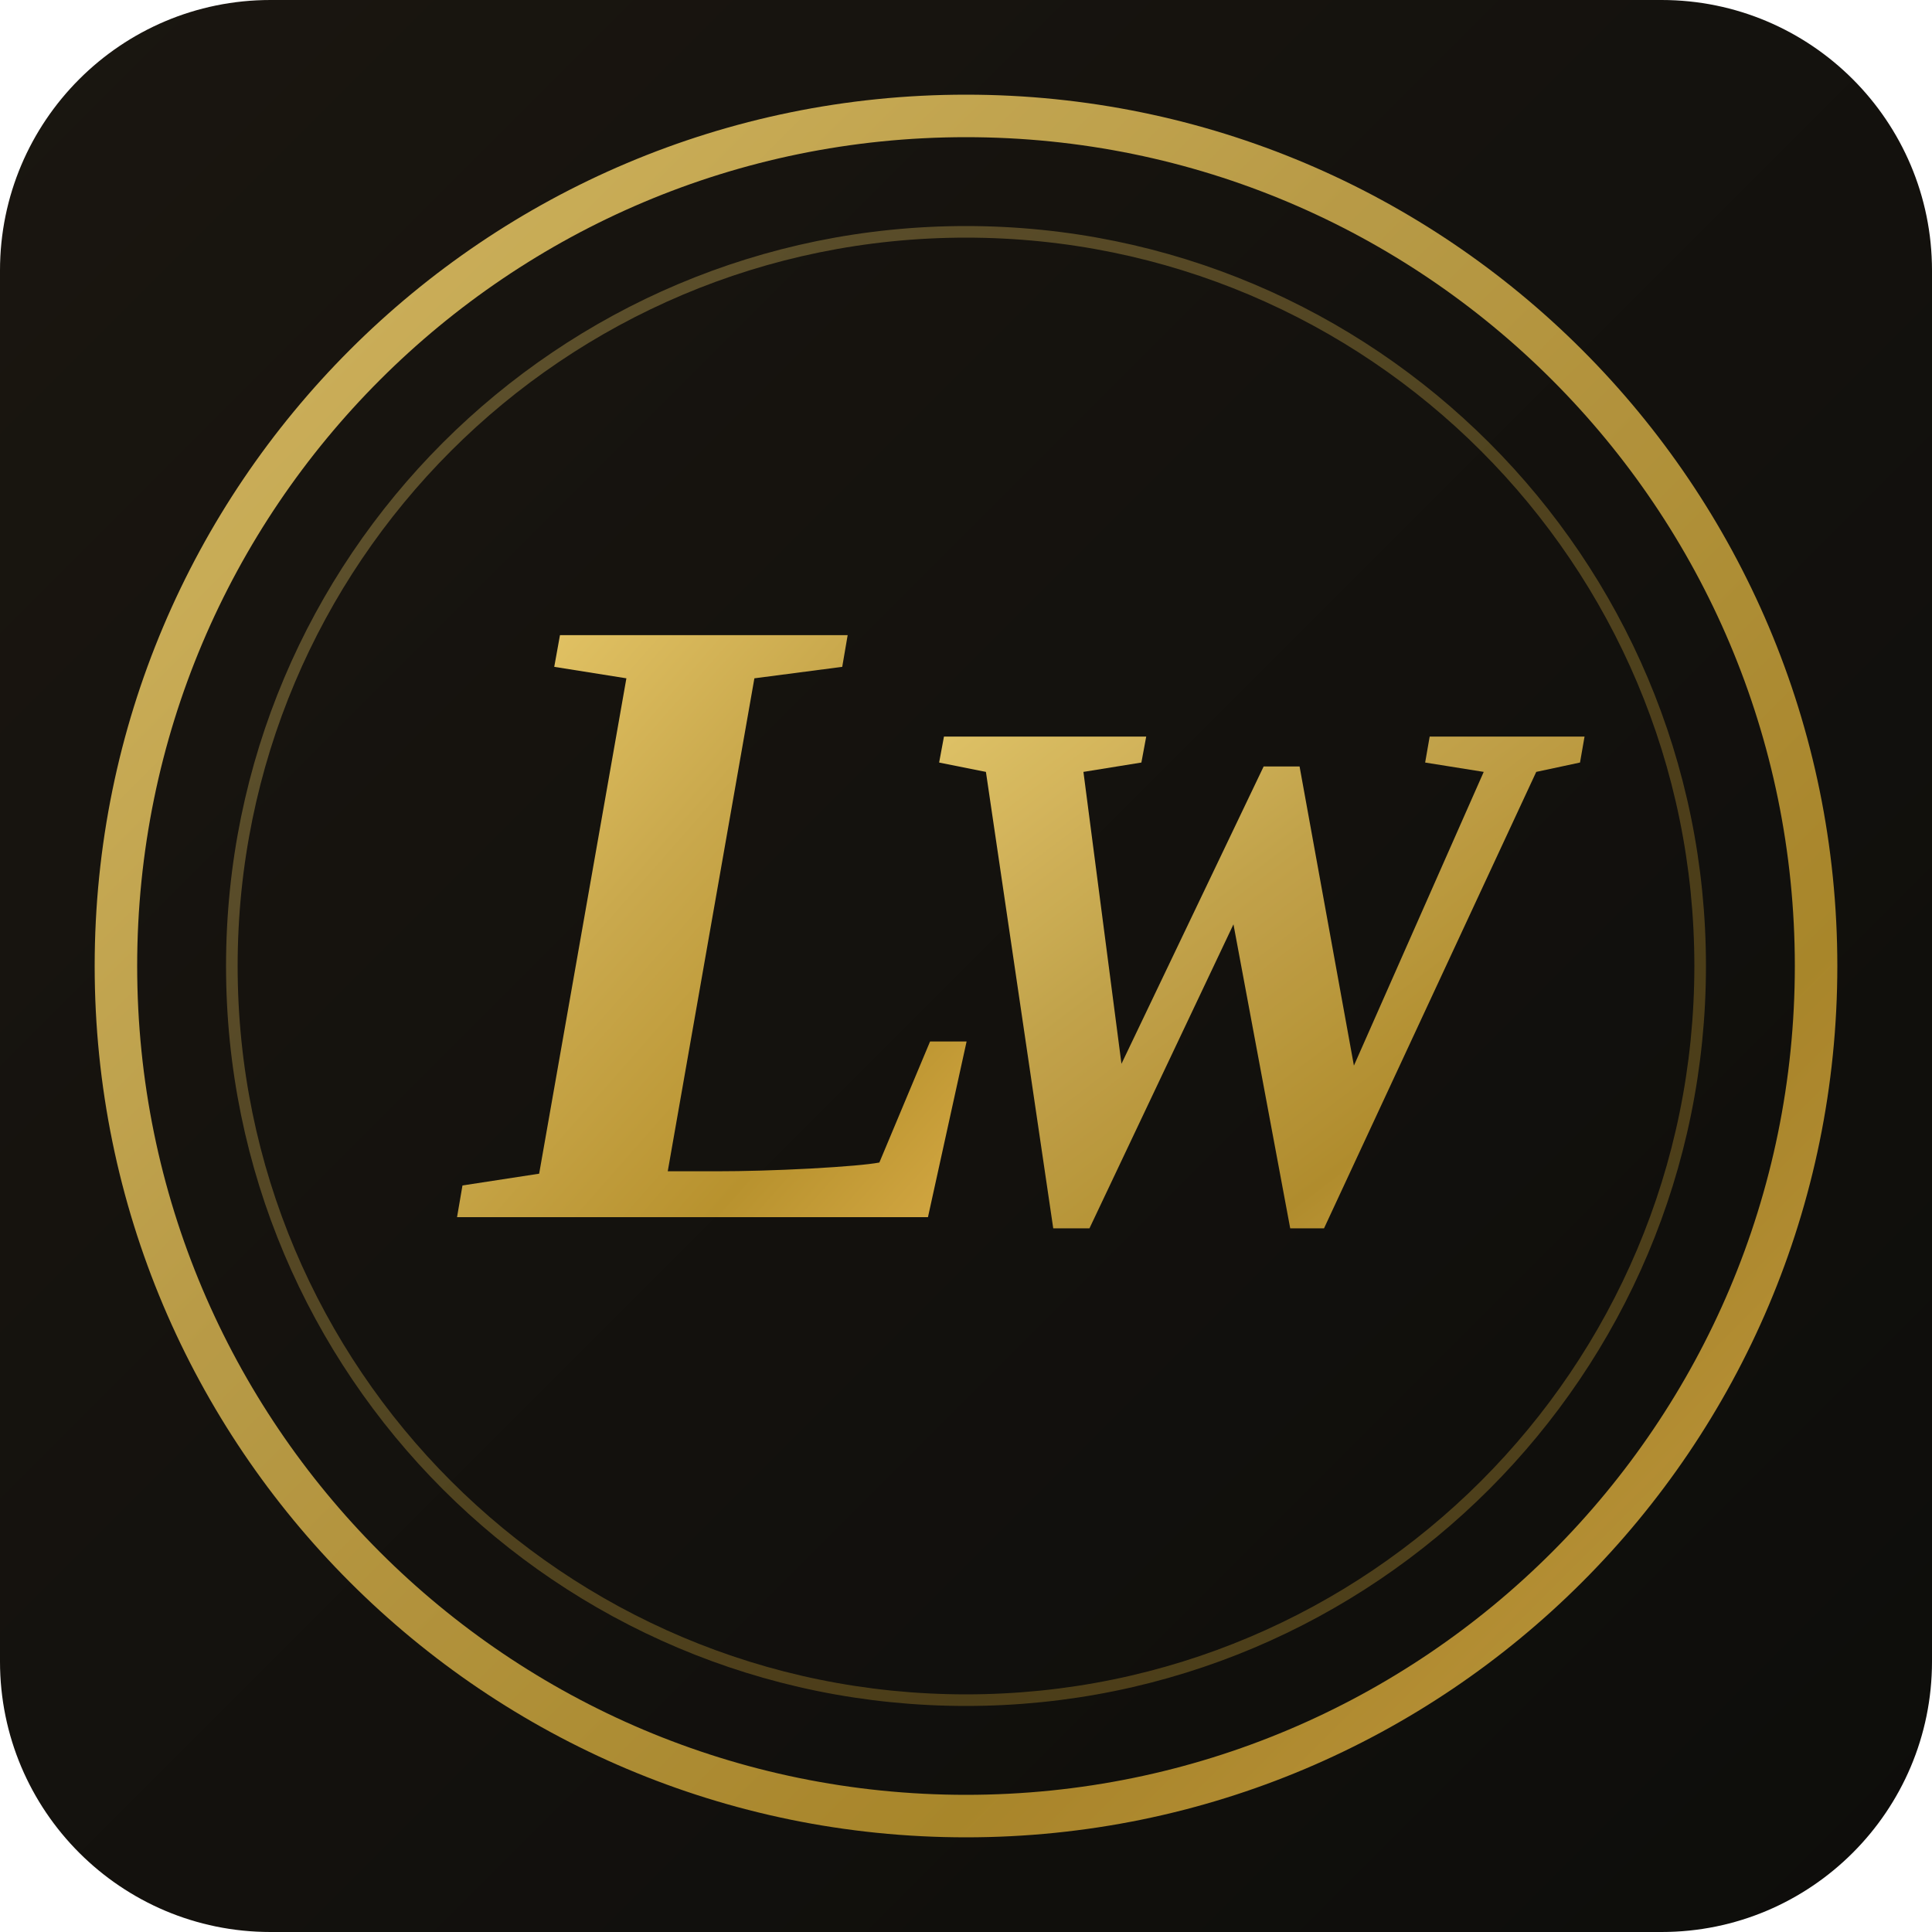
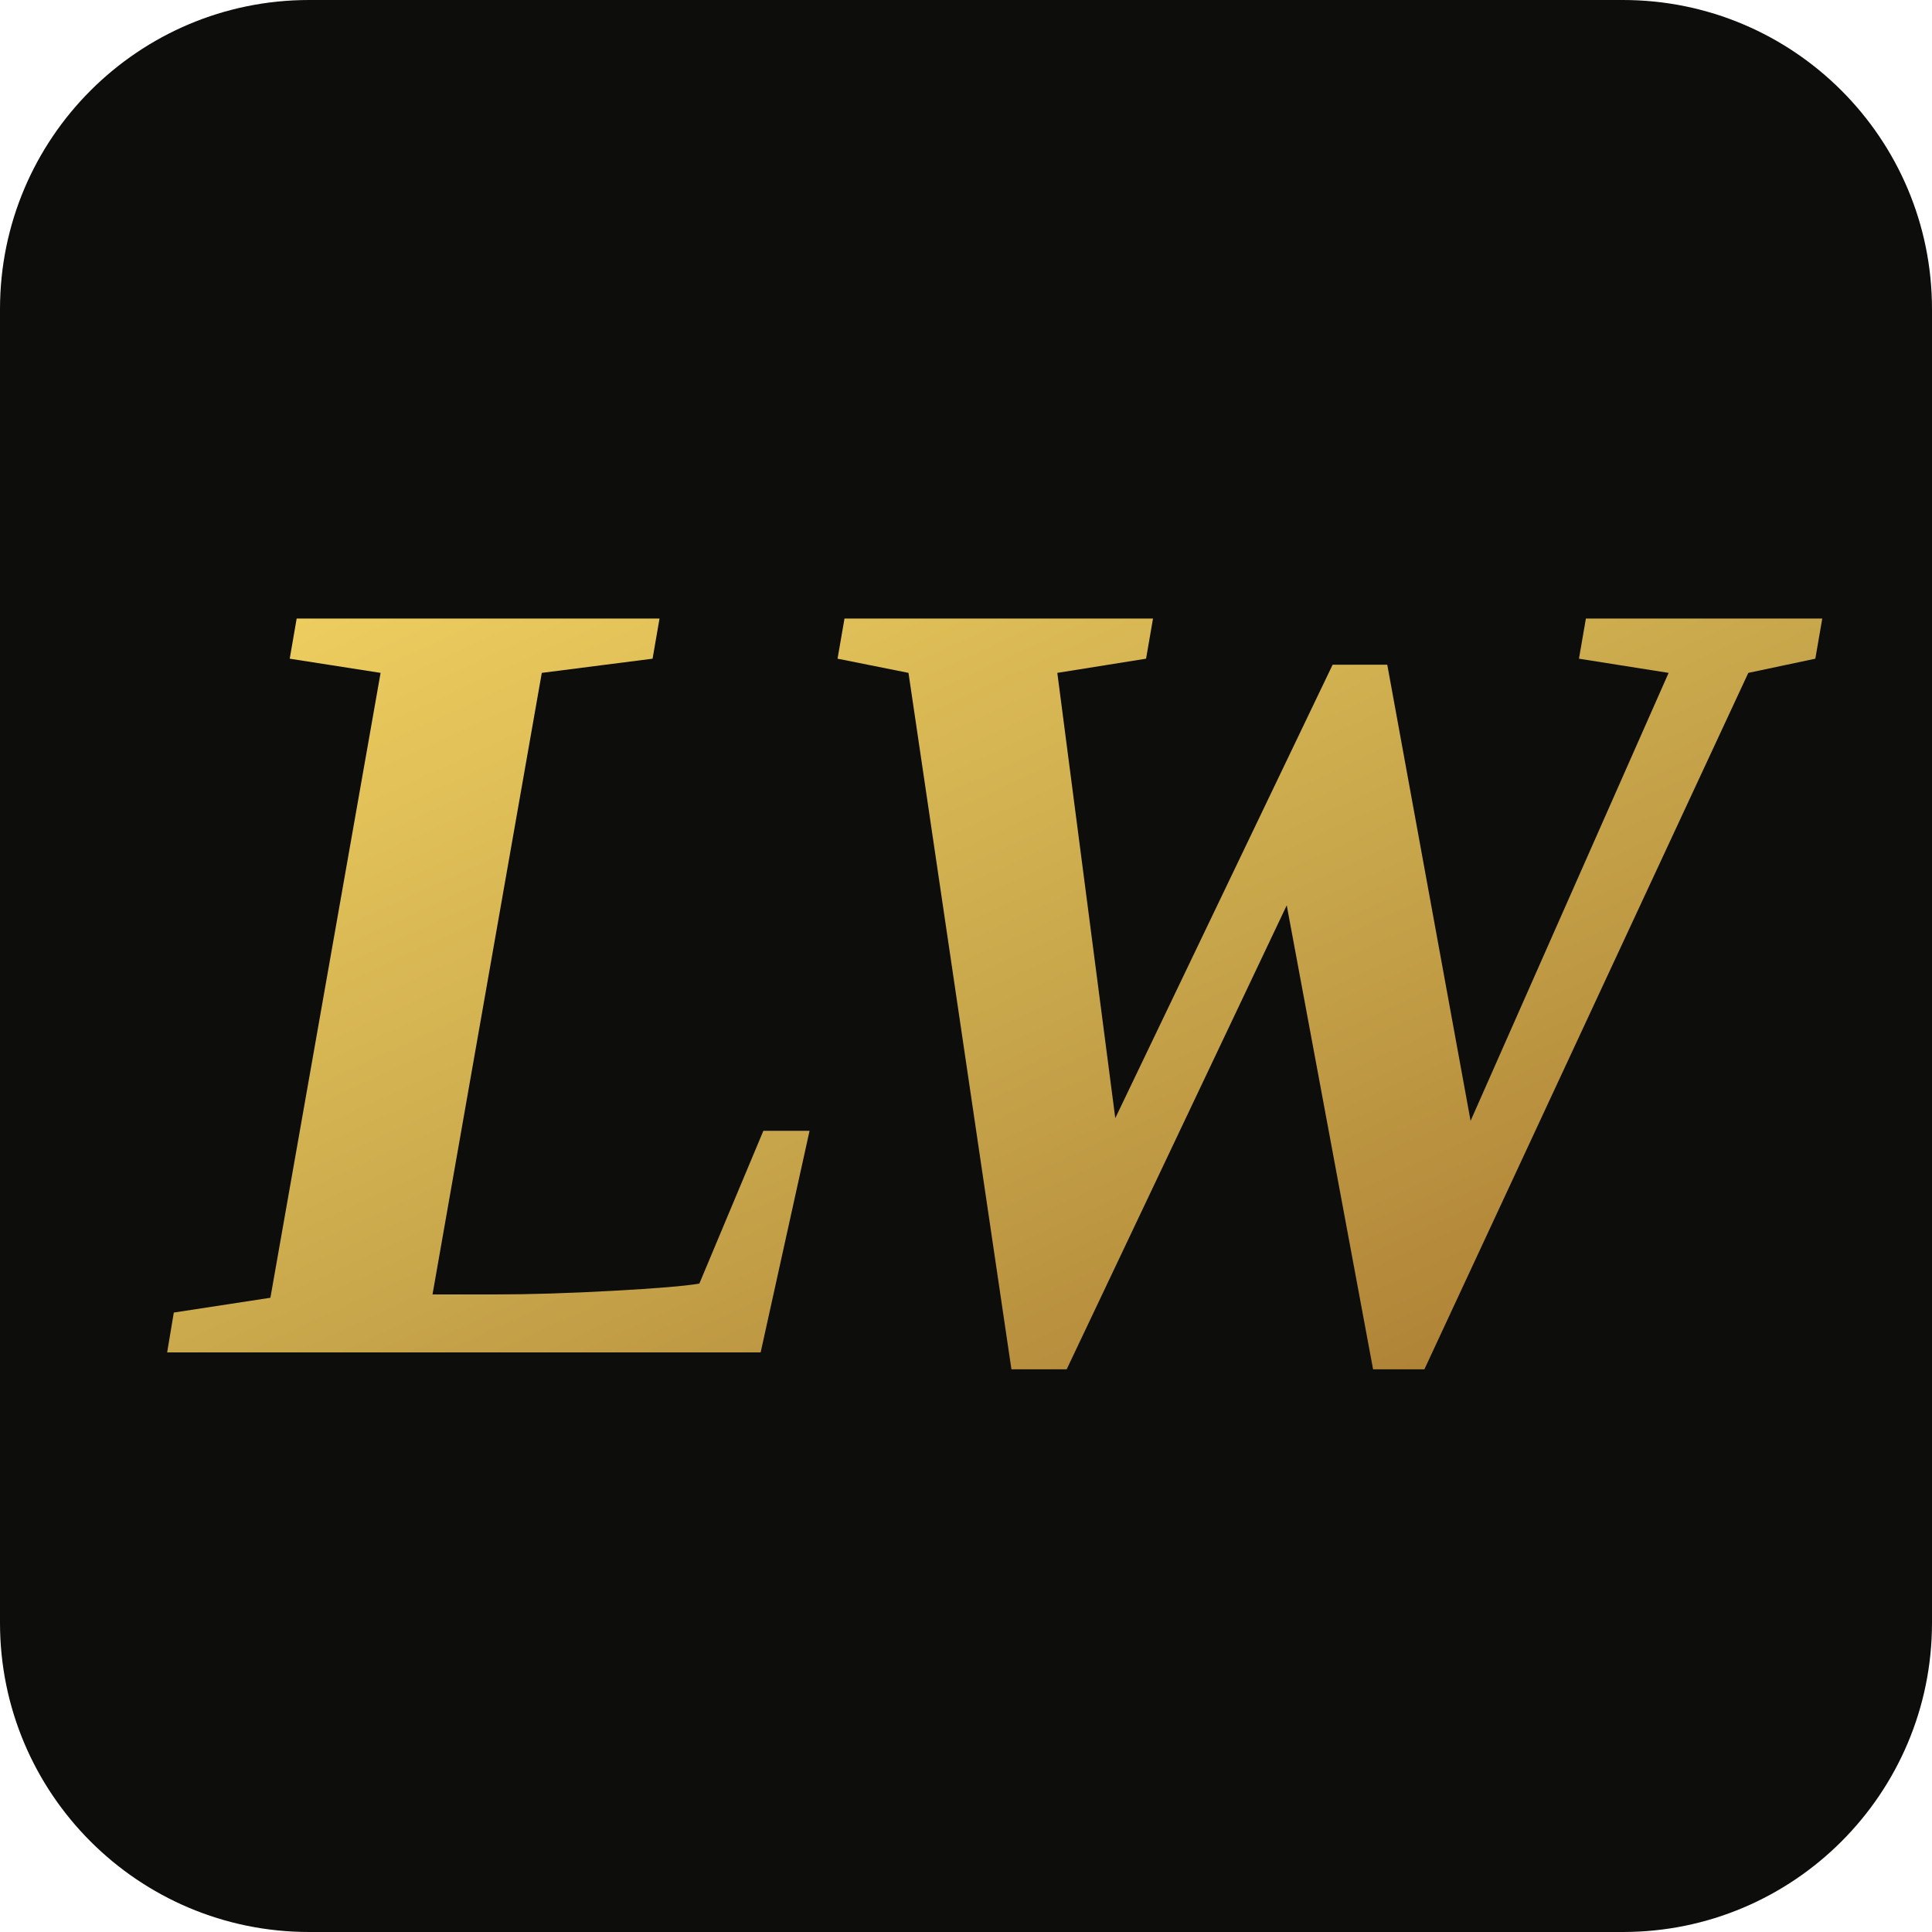
<svg xmlns="http://www.w3.org/2000/svg" viewBox="0 0 100 100">
  <defs>
-     <linearGradient id="gold" x1="0%" y1="0%" x2="100%" y2="100%">
-       <stop offset="0%" stop-color="#e8c96a" />
-       <stop offset="40%" stop-color="#c9a84c" />
-       <stop offset="75%" stop-color="#b8922e" />
-       <stop offset="100%" stop-color="#d4a843" />
-     </linearGradient>
-     <linearGradient id="goldbg" x1="0%" y1="0%" x2="100%" y2="100%">
-       <stop offset="0%" stop-color="#1a1610" />
-       <stop offset="100%" stop-color="#0d0d0b" />
+     <linearGradient id="g" x1="0%" y1="0%" x2="100%" y2="100%">
+       <stop offset="0%" stop-color="#f0d060" />
+       <stop offset="50%" stop-color="#c9a84c" />
+       <stop offset="100%" stop-color="#a87830" />
    </linearGradient>
  </defs>
-   <rect width="100" height="100" rx="14" fill="url(#goldbg)" />
-   <circle cx="50" cy="50" r="44" fill="none" stroke="url(#gold)" stroke-width="2.2" opacity="0.9" />
-   <circle cx="50" cy="50" r="38" fill="none" stroke="url(#gold)" stroke-width="0.6" opacity="0.35" />
-   <text x="24" y="63" font-family="Georgia, 'Times New Roman', serif" font-style="italic" font-weight="700" font-size="46" fill="url(#gold)" opacity="1" letter-spacing="-4">L</text>
-   <text x="46" y="63" font-family="Georgia, 'Times New Roman', serif" font-style="italic" font-weight="700" font-size="38" fill="url(#gold)" opacity="0.95">W</text>
+   <rect width="100" height="100" rx="16" fill="#0d0d0b" />
+   <text x="50" y="70" text-anchor="middle" font-family="Georgia, 'Times New Roman', serif" font-style="italic" font-weight="900" font-size="58" fill="url(#g)" letter-spacing="-3">LW</text>
</svg>
